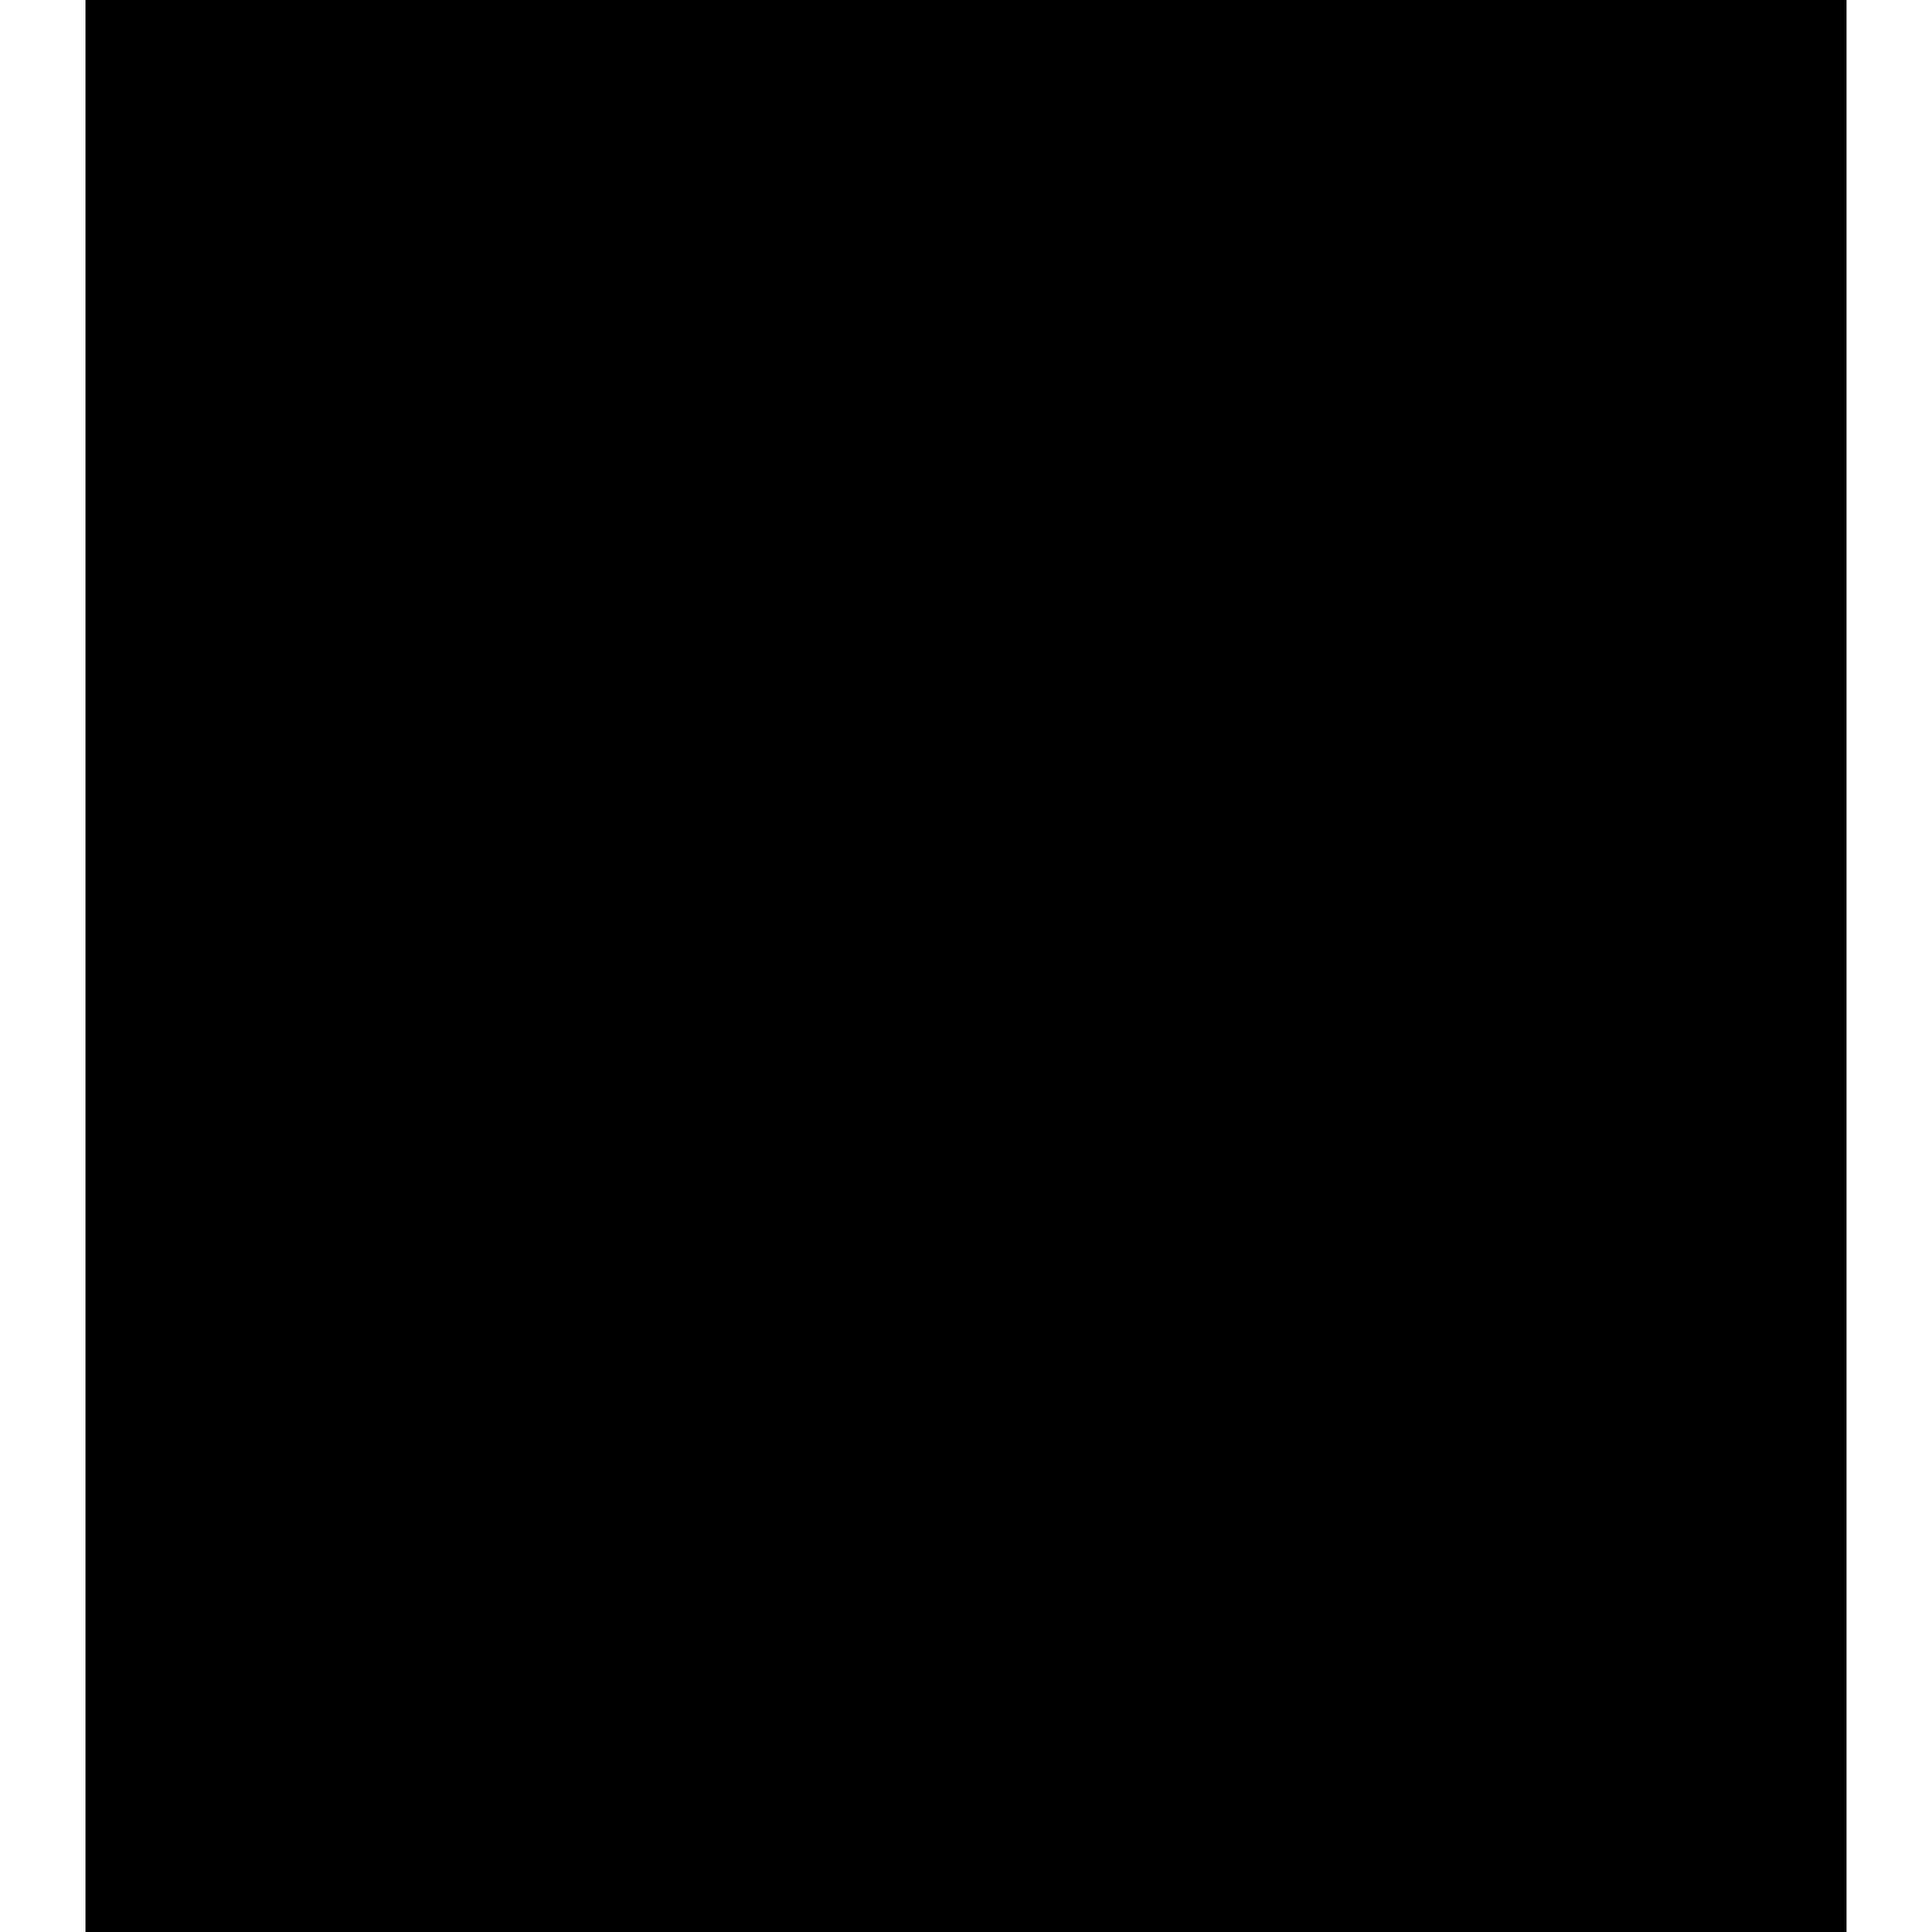
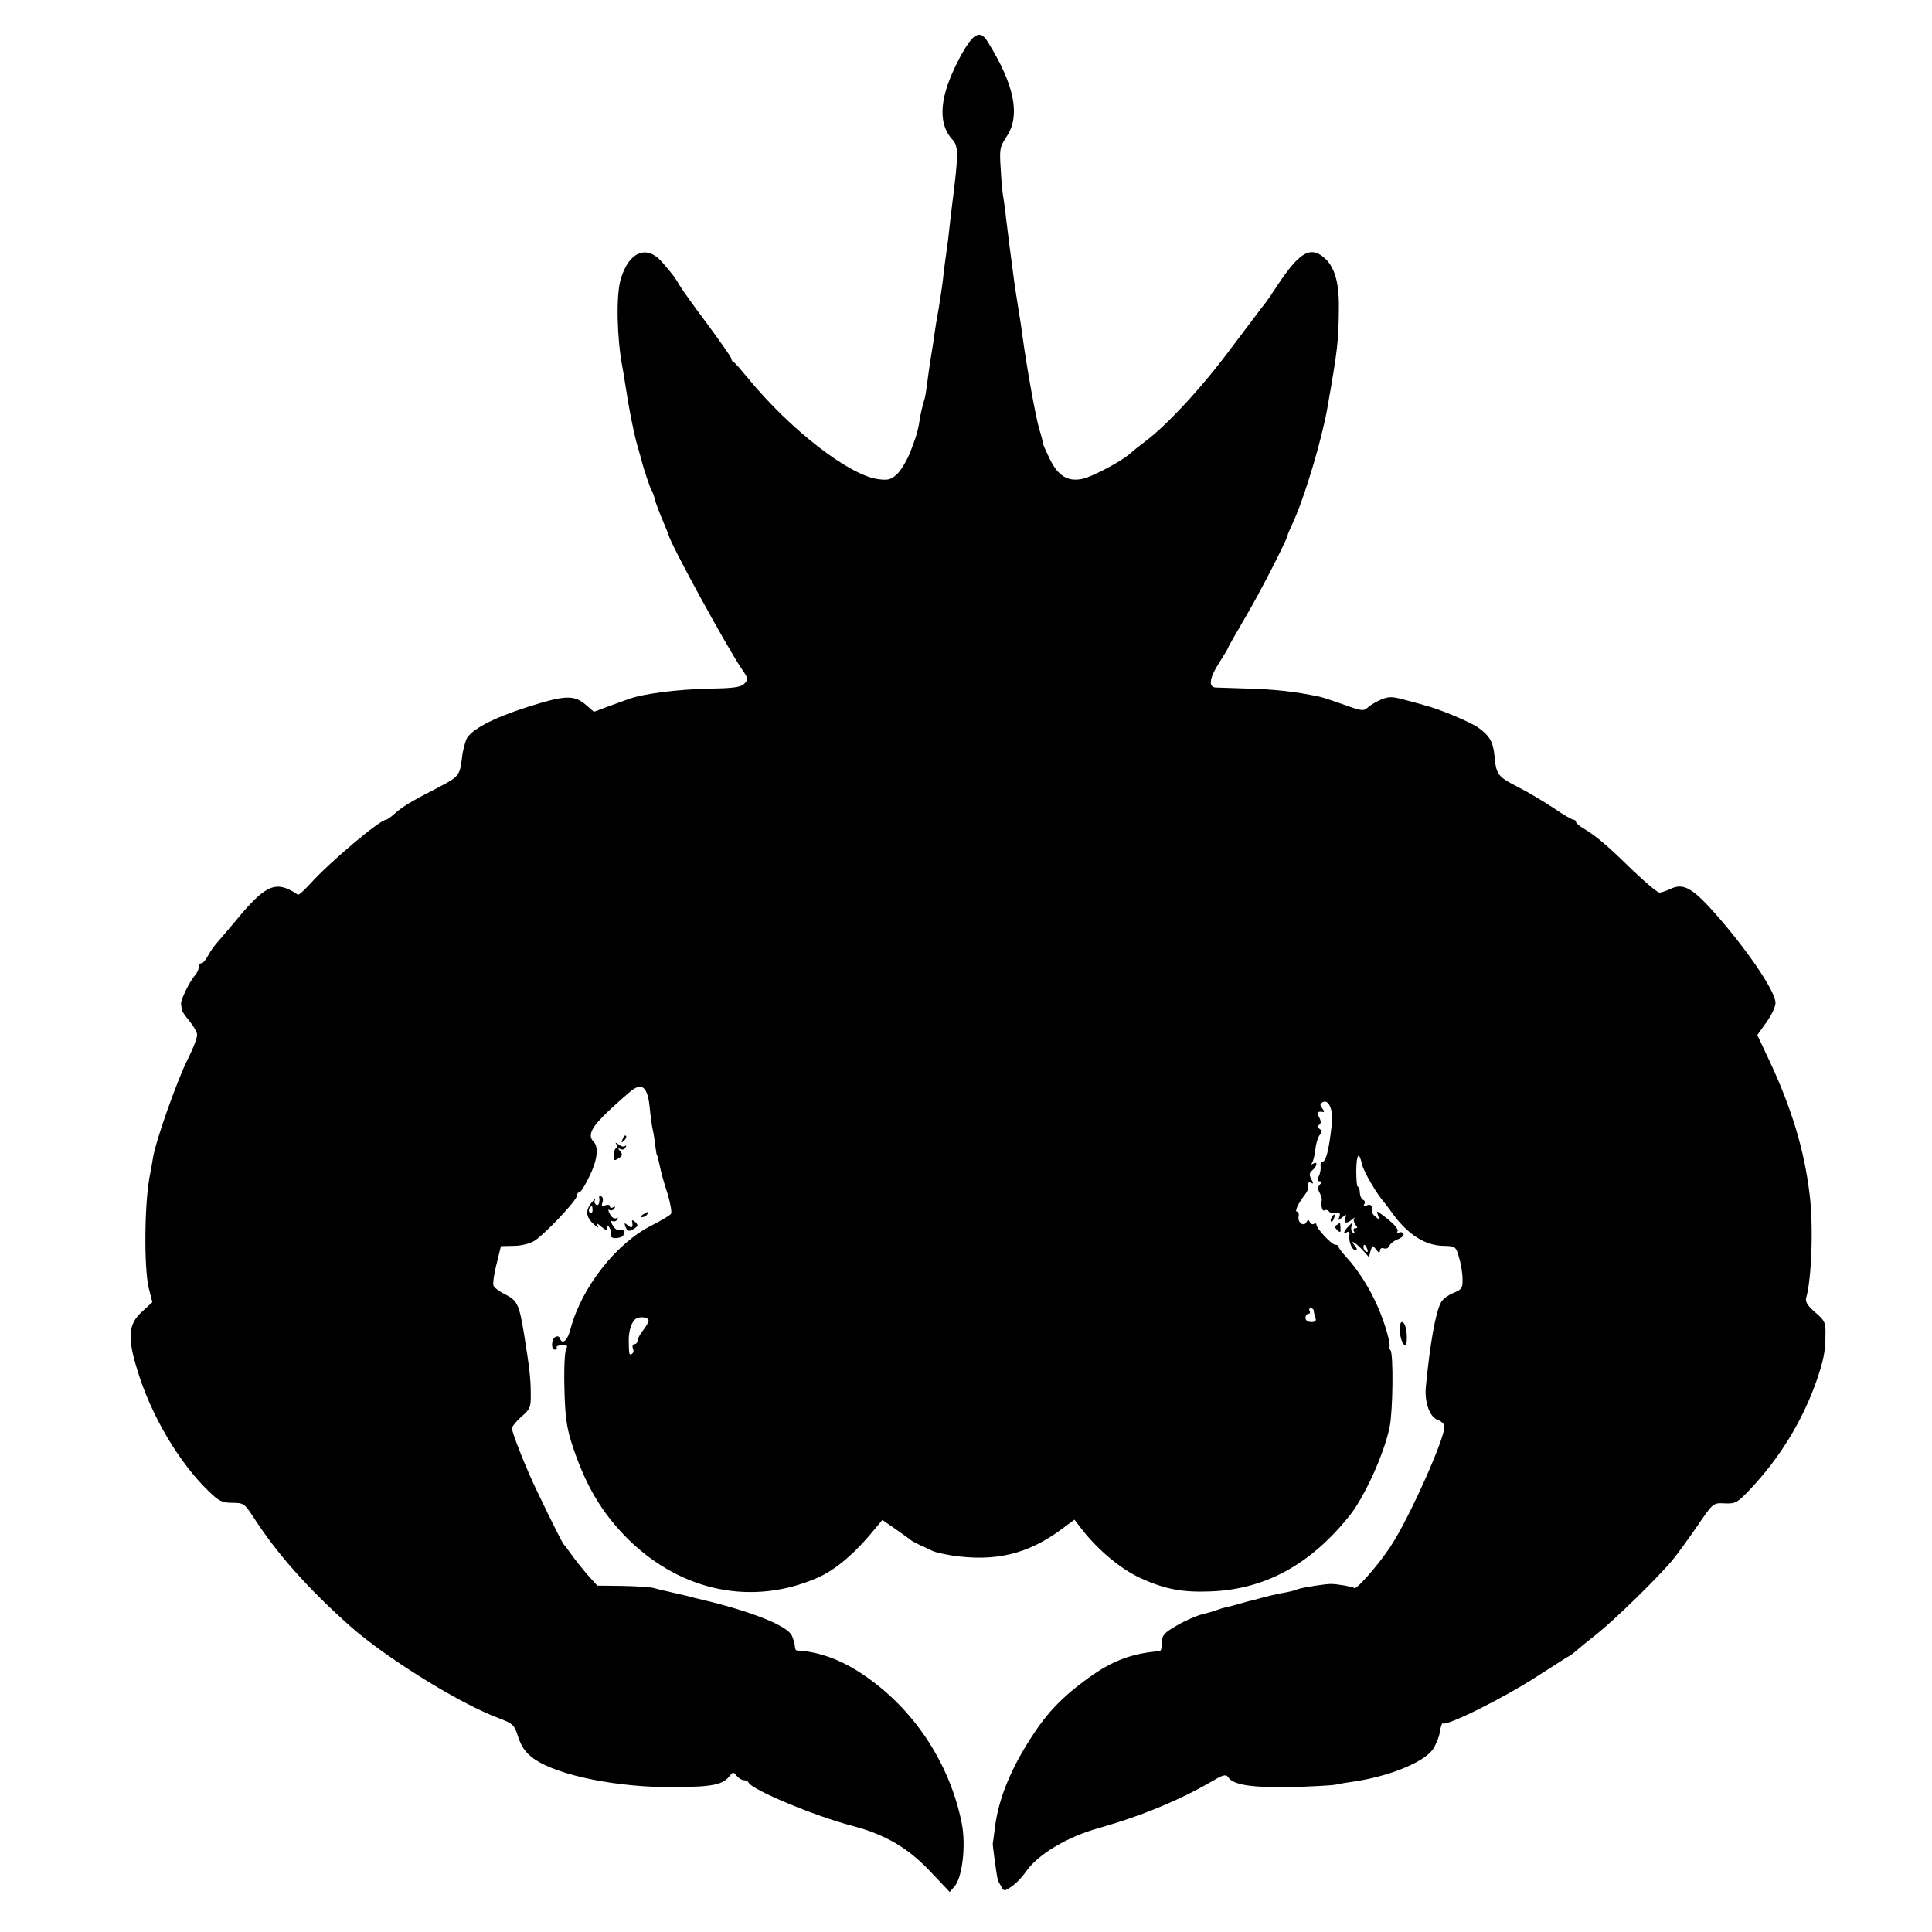
- <svg xmlns="http://www.w3.org/2000/svg" version="1.0" width="2397pt" height="2397pt" viewBox="0 0 2397 2397" preserveAspectRatio="xMidYMid meet">
-   <g transform="translate(0,2397) scale(0.1,-0.1)" fill="#000000" stroke="none">
-     <path d="M1060 11985 l0 -11985 10925 0 10925 0 0 11985 0 11985 -10925 0 -10925 0 0 -11985z" />
+ <svg xmlns="http://www.w3.org/2000/svg" version="1.0" width="700pt" height="700pt" viewBox="0 0 700 700" preserveAspectRatio="xMidYMid meet">
+   <g transform="translate(0,700) scale(0.1,-0.1)" fill="#000000" stroke="none">
+     <path d="M3529 6866 c-21 -15 -63 -89 -89 -156 -37 -95 -33 -169 11 -216 22 -23 22 -53 -1 -234 -5 -41 -12 -100 -15 -130 -4 -30 -9 -66 -11 -80 -2 -14 -6 -44 -8 -68 -3 -23 -10 -68 -15 -100 -6 -31 -13 -75 -16 -97 -3 -23 -7 -50 -9 -60 -4 -21 -18 -119 -21 -145 -1 -8 -4 -24 -8 -35 -3 -11 -9 -33 -12 -50 -9 -57 -13 -70 -35 -128 -12 -32 -34 -69 -48 -83 -23 -22 -33 -25 -71 -20 -105 14 -320 181 -471 366 -25 30 -48 57 -52 58 -5 2 -8 8 -8 12 0 5 -40 62 -88 127 -49 65 -94 129 -101 141 -12 22 -21 35 -61 81 -57 67 -123 39 -152 -64 -16 -59 -13 -210 7 -315 3 -14 7 -41 10 -60 13 -86 29 -169 43 -220 9 -30 16 -57 17 -60 6 -26 30 -97 35 -105 4 -5 10 -22 13 -36 4 -14 16 -46 27 -72 11 -26 21 -50 22 -54 5 -30 209 -403 265 -486 24 -35 25 -39 10 -54 -12 -13 -41 -17 -129 -18 -114 -3 -235 -18 -288 -37 -8 -3 -41 -15 -72 -26 l-56 -21 -29 25 c-43 37 -75 36 -213 -8 -123 -39 -204 -82 -220 -116 -6 -15 -14 -45 -16 -67 -8 -65 -11 -69 -86 -108 -101 -52 -128 -69 -157 -94 -14 -13 -28 -23 -32 -23 -22 0 -204 -153 -274 -231 -22 -24 -42 -42 -45 -41 -80 54 -116 39 -225 -93 -28 -33 -58 -69 -68 -80 -10 -11 -25 -32 -33 -47 -8 -16 -19 -28 -24 -28 -6 0 -10 -6 -10 -14 0 -8 -6 -21 -12 -28 -20 -21 -54 -92 -52 -105 1 -7 2 -17 3 -22 0 -5 13 -23 27 -40 14 -17 27 -39 28 -48 2 -10 -14 -52 -35 -93 -38 -77 -114 -291 -124 -351 -3 -19 -8 -47 -11 -62 -21 -100 -23 -339 -5 -414 l13 -51 -38 -35 c-49 -44 -53 -93 -17 -209 49 -164 150 -335 258 -440 38 -37 50 -43 87 -43 40 0 44 -3 75 -50 86 -134 199 -261 353 -398 129 -114 397 -281 539 -333 50 -19 55 -24 69 -69 12 -35 26 -55 56 -77 85 -61 308 -106 515 -103 136 1 172 9 197 43 9 12 12 12 23 -2 8 -9 19 -16 26 -16 8 0 15 -4 17 -8 10 -26 237 -121 378 -158 117 -31 198 -78 278 -162 l73 -77 19 22 c27 34 40 147 25 225 -43 219 -176 420 -360 542 -78 53 -160 82 -237 86 -5 0 -8 7 -8 15 0 8 -5 25 -11 39 -17 36 -147 88 -329 131 -8 2 -35 8 -60 15 -25 6 -54 12 -65 15 -11 2 -31 7 -45 11 -14 4 -66 7 -116 8 l-90 1 -35 39 c-19 22 -44 53 -56 70 -12 17 -26 36 -31 41 -9 11 -101 199 -125 255 -34 78 -63 156 -62 165 0 6 15 25 34 42 32 27 35 35 34 84 0 53 -5 96 -24 214 -18 109 -24 122 -68 145 -21 10 -41 25 -43 32 -3 7 2 42 11 78 l16 65 46 1 c27 0 59 8 75 18 39 25 154 147 154 163 0 7 4 13 9 13 5 0 21 25 36 57 29 57 35 107 16 126 -23 23 -9 52 52 110 34 32 74 67 88 78 37 26 56 8 63 -64 3 -31 8 -67 11 -80 3 -12 7 -38 9 -57 3 -19 5 -35 6 -35 2 0 6 -17 14 -55 3 -14 14 -53 25 -86 10 -34 16 -66 12 -72 -3 -5 -35 -24 -70 -42 -128 -64 -253 -224 -293 -372 -11 -45 -31 -63 -40 -36 -2 6 -10 8 -16 4 -15 -9 -16 -46 -1 -46 5 0 8 3 6 8 -3 4 6 8 19 8 19 2 22 -1 15 -15 -5 -9 -8 -72 -6 -141 2 -96 8 -141 25 -195 49 -154 110 -257 208 -354 193 -188 448 -240 683 -138 69 30 140 92 216 186 l20 24 49 -34 c27 -19 51 -36 54 -39 3 -3 19 -11 35 -19 17 -7 37 -17 45 -21 9 -4 40 -11 70 -16 156 -23 273 5 393 93 l50 37 26 -34 c60 -77 144 -147 216 -179 86 -39 150 -51 250 -47 196 7 360 95 502 271 56 68 129 230 148 325 12 60 14 264 3 278 -6 6 -8 12 -5 12 9 0 -14 85 -41 145 -29 67 -72 135 -114 180 -15 17 -28 33 -28 38 0 4 -5 7 -12 7 -13 0 -68 59 -68 72 0 5 -4 7 -9 4 -5 -4 -12 0 -15 6 -5 10 -7 10 -12 1 -8 -19 -33 -4 -29 18 2 10 0 19 -6 19 -9 0 5 31 28 60 11 15 13 20 13 41 0 5 5 7 11 3 8 -5 8 -1 0 14 -8 15 -7 23 4 32 18 15 20 34 3 24 -7 -5 -8 -3 -3 5 4 7 9 29 11 48 2 19 9 42 15 50 10 11 10 16 0 23 -9 5 -10 10 -2 14 8 5 8 13 1 27 -10 18 -6 24 14 20 5 -1 4 4 -3 13 -9 11 -9 16 0 22 23 14 41 -27 34 -82 -10 -92 -21 -134 -35 -134 -4 0 -7 -8 -5 -17 1 -10 -2 -26 -7 -35 -6 -13 -5 -18 4 -18 9 0 9 -3 0 -12 -7 -7 -8 -17 -1 -29 5 -10 9 -22 8 -26 -4 -22 2 -44 10 -38 5 3 12 1 16 -4 3 -5 14 -8 25 -6 14 3 17 -1 13 -13 -6 -15 -5 -15 10 -3 15 12 17 12 11 -3 -7 -19 6 -21 26 -3 8 6 11 8 7 3 -4 -5 -2 -15 4 -23 9 -10 8 -13 0 -13 -7 0 -9 -5 -5 -12 4 -7 3 -8 -4 -4 -6 4 -8 14 -5 24 6 16 6 16 -10 0 -19 -19 -23 -33 -6 -22 6 4 10 -1 8 -12 -3 -24 10 -54 23 -54 6 0 5 6 -2 15 -22 26 -2 16 25 -12 l25 -28 6 23 c6 21 7 21 20 5 9 -13 13 -14 14 -4 0 7 6 11 14 8 8 -3 17 1 20 9 3 8 17 19 31 24 15 6 23 15 20 20 -4 6 -11 7 -17 4 -6 -4 -8 -3 -5 3 6 9 -12 30 -57 63 -18 14 -19 13 -13 -4 6 -16 5 -17 -7 -6 -9 6 -15 15 -14 18 2 22 -4 31 -19 25 -10 -4 -14 -2 -10 4 4 6 2 13 -3 15 -6 2 -12 13 -13 26 0 12 -4 22 -7 22 -4 0 -6 27 -6 59 1 62 10 71 21 22 6 -26 53 -107 80 -137 5 -7 19 -24 30 -40 55 -76 118 -117 185 -118 43 -1 45 -2 56 -41 7 -22 13 -57 13 -78 1 -34 -2 -39 -34 -52 -19 -8 -39 -23 -44 -34 -20 -36 -40 -152 -55 -307 -5 -56 15 -110 44 -119 10 -3 20 -12 23 -19 11 -28 -126 -336 -196 -441 -42 -64 -123 -156 -130 -149 -4 5 -63 15 -82 15 -20 1 -101 -12 -120 -18 -22 -8 -27 -9 -70 -17 -16 -3 -45 -10 -63 -15 -18 -5 -35 -10 -37 -10 -7 -1 -13 -3 -56 -15 -14 -4 -32 -9 -40 -10 -8 -2 -21 -6 -29 -9 -8 -3 -33 -11 -55 -16 -22 -6 -64 -24 -92 -41 -45 -26 -53 -35 -53 -60 0 -17 -3 -31 -7 -31 -5 -1 -17 -3 -28 -4 -92 -11 -161 -41 -247 -106 -81 -60 -133 -115 -181 -188 -83 -124 -129 -237 -142 -341 -4 -30 -7 -57 -8 -60 -1 -4 13 -109 18 -130 0 -3 6 -14 12 -24 10 -19 12 -19 37 -2 15 9 39 34 54 56 44 62 148 124 261 156 156 44 296 102 414 171 37 22 49 25 56 15 18 -29 82 -39 225 -37 78 2 152 6 166 9 13 3 42 8 65 11 128 19 252 69 286 116 11 16 23 45 26 64 3 20 8 34 10 31 13 -12 226 94 348 174 55 35 104 67 109 69 5 2 17 11 27 20 10 9 43 36 75 61 65 52 222 205 274 268 19 23 60 80 91 125 56 82 56 82 98 80 38 -2 46 2 92 51 107 113 189 247 240 391 26 76 33 108 33 169 1 44 -2 51 -37 81 -27 23 -37 39 -33 52 20 68 27 266 12 380 -19 158 -66 312 -148 486 l-41 87 33 46 c18 25 33 56 33 70 0 39 -88 172 -201 304 -97 112 -131 133 -180 109 -15 -7 -33 -13 -39 -13 -7 -1 -52 37 -101 84 -91 89 -128 120 -174 148 -16 9 -28 20 -28 24 0 4 -4 8 -9 8 -6 0 -38 19 -73 43 -35 23 -93 58 -131 77 -70 36 -76 44 -82 110 -5 52 -18 74 -58 103 -27 20 -146 70 -197 82 -8 3 -39 11 -69 19 -47 13 -59 13 -88 1 -18 -8 -40 -21 -48 -29 -14 -13 -23 -12 -83 10 -37 13 -78 27 -92 30 -91 19 -159 26 -255 29 -60 2 -115 4 -121 4 -26 2 -22 34 11 86 19 30 35 56 35 59 0 2 27 49 59 104 50 83 153 284 156 302 0 3 10 26 22 52 41 90 102 295 122 408 38 216 41 244 42 366 1 101 -19 159 -66 190 -43 28 -82 2 -154 -106 -20 -30 -41 -62 -48 -70 -7 -8 -61 -81 -122 -161 -102 -138 -232 -279 -311 -338 -19 -14 -44 -34 -55 -44 -31 -28 -136 -84 -173 -92 -53 -11 -88 10 -118 71 -14 29 -26 55 -25 58 0 3 -6 27 -14 53 -13 44 -46 228 -60 333 -3 25 -10 70 -15 100 -5 30 -11 71 -14 90 -11 81 -26 198 -31 240 -2 25 -7 56 -9 70 -3 14 -8 61 -10 105 -5 74 -4 82 21 120 51 76 29 187 -68 343 -17 28 -31 33 -50 18z m1425 -4392 c3 -8 2 -12 -4 -9 -6 3 -10 10 -10 16 0 14 7 11 14 -7z m-194 -223 c0 -5 3 -16 6 -25 4 -12 0 -16 -15 -16 -12 0 -21 6 -21 15 0 8 5 15 11 15 5 0 7 5 4 10 -3 6 -1 10 4 10 6 0 11 -4 11 -9z m-2410 -36 c0 -5 -9 -21 -20 -35 -11 -14 -20 -31 -20 -37 0 -7 -5 -13 -11 -13 -6 0 -9 -7 -6 -15 4 -8 2 -17 -3 -20 -11 -7 -11 -3 -12 48 0 36 10 68 26 79 15 10 46 5 46 -7z" />
+     <path d="M2256 2873 c-6 -14 -5 -15 5 -6 7 7 10 15 7 18 -3 3 -9 -2 -12 -12z" />
+     <path d="M2234 2853 c4 -7 4 -13 -1 -13 -4 0 -9 -11 -9 -24 -2 -22 1 -23 17 -13 14 9 16 14 6 26 -9 11 -9 13 0 8 6 -4 15 -2 19 5 4 7 4 10 -1 6 -4 -4 -15 -2 -23 5 -13 9 -14 9 -8 0z" />
+     <path d="M2171 2663 c3 -20 -2 -34 -11 -28 -6 4 -8 12 -4 18 3 7 -3 1 -14 -12 -22 -28 -19 -52 11 -78 14 -12 18 -13 12 -3 -5 9 0 8 13 -4 17 -14 22 -16 22 -5 0 12 2 12 9 0 5 -8 7 -20 5 -26 -3 -7 4 -11 18 -11 13 1 24 5 26 9 6 17 1 26 -12 21 -9 -3 -19 4 -26 16 -7 13 -8 20 -2 16 6 -3 14 -1 18 5 4 8 3 9 -4 5 -6 -3 -16 3 -22 15 -7 13 -8 19 -2 15 6 -3 14 -1 18 5 4 8 3 9 -4 5 -7 -4 -12 -3 -12 3 0 6 -8 7 -17 4 -12 -5 -15 -2 -10 10 3 9 2 19 -4 22 -5 4 -9 3 -8 -2z m-24 -48 c0 -8 -4 -12 -9 -9 -5 3 -6 10 -3 15 9 13 12 11 12 -6z" />
+     <path d="M2330 2600 c-9 -6 -10 -10 -3 -10 6 0 15 5 18 10 8 12 4 12 -15 0z" />
+     <path d="M4825 2589 c-4 -6 -5 -12 -2 -15 2 -3 7 2 10 11 7 17 1 20 -8 4z" />
+     <path d="M2290 2575 c5 -22 -1 -27 -15 -15 -13 11 -14 10 -9 -4 7 -18 13 -20 34 -6 12 8 13 11 2 22 -8 7 -13 9 -12 3z" />
+     <path d="M4844 2562 c-9 -5 -8 -10 1 -19 11 -10 13 -9 12 7 -1 11 -1 20 -2 20 0 0 -5 -4 -11 -8z" />
+     <path d="M5072 2175 c3 -41 23 -67 25 -32 2 35 -6 67 -18 67 -5 0 -9 -16 -7 -35z" />
  </g>
</svg>
